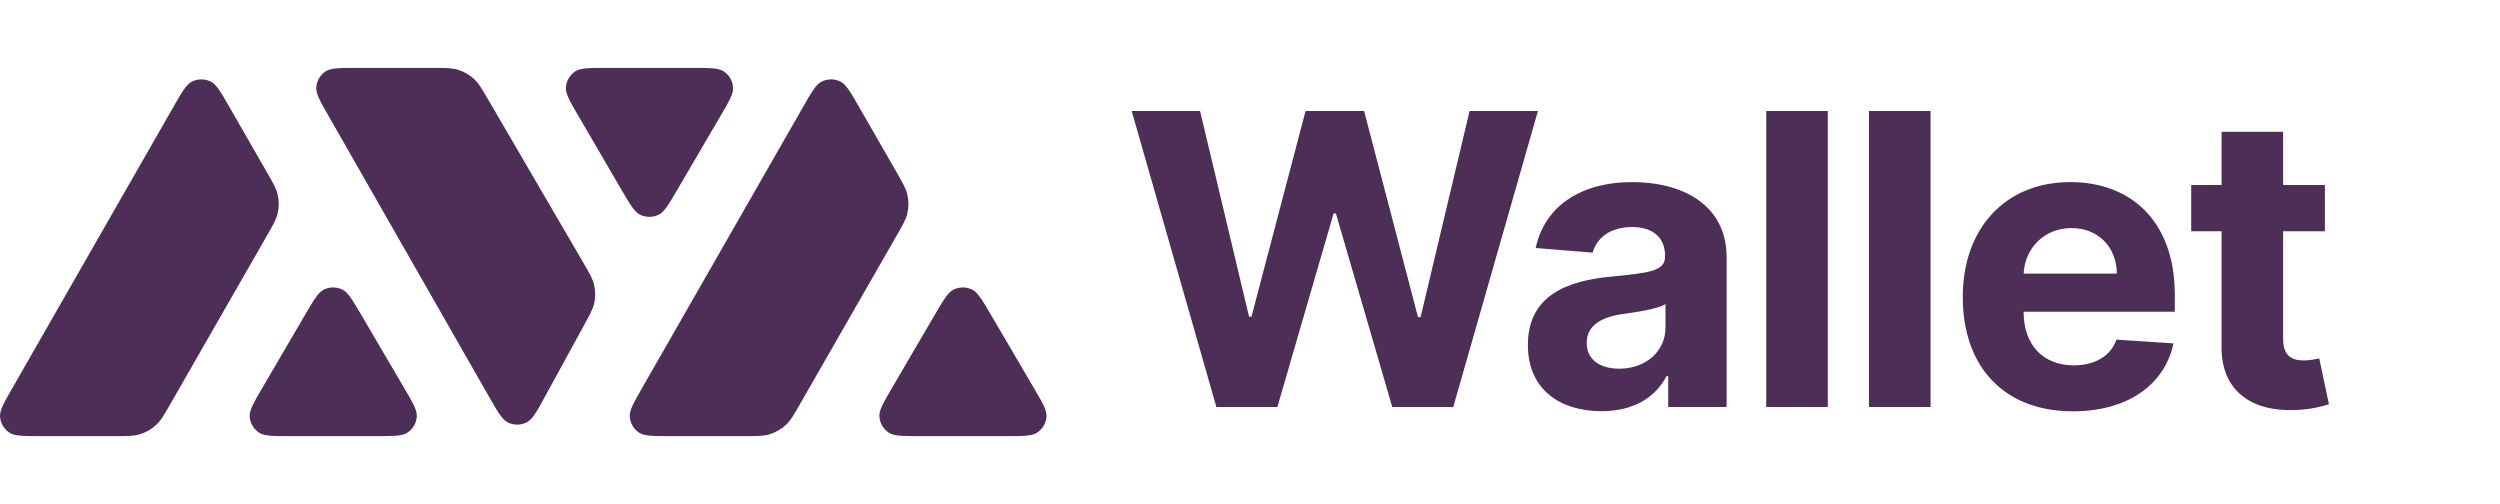
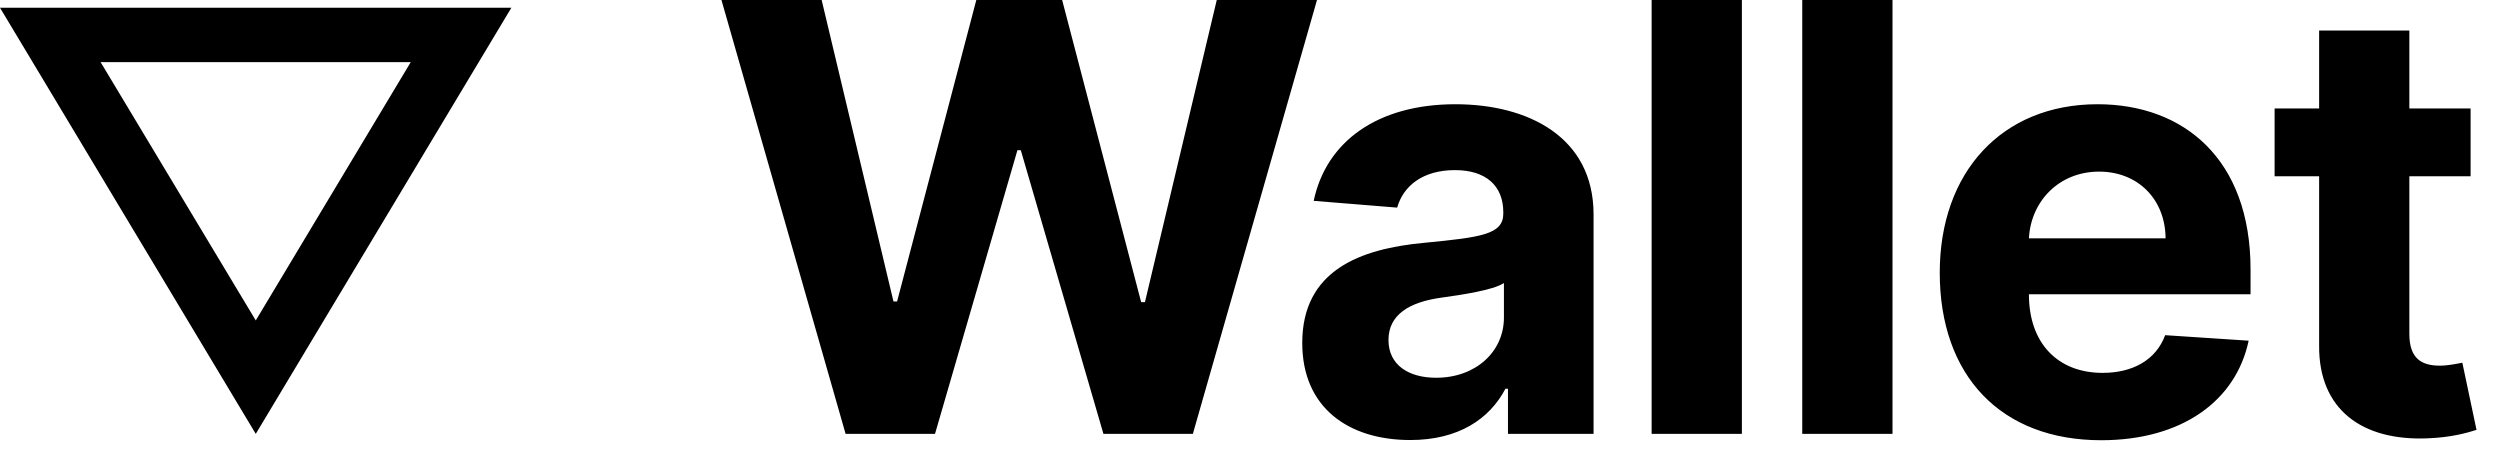
- <svg xmlns="http://www.w3.org/2000/svg" width="129" height="26" viewBox="0 0 129 26" fill="none">
-   <path d="M5.891 22.504H2.108C1.211 22.504 0.762 22.504 0.494 22.331C0.204 22.143 0.02 21.829 0.001 21.486C-0.017 21.168 0.205 20.78 0.65 20.004L8.933 5.542C9.383 4.755 9.609 4.362 9.896 4.215C10.205 4.057 10.573 4.057 10.883 4.214C11.17 4.36 11.396 4.754 11.848 5.54L13.758 8.864C14.087 9.436 14.251 9.722 14.323 10.024C14.402 10.352 14.402 10.694 14.324 11.023C14.252 11.325 14.088 11.611 13.76 12.183L8.807 20.818C8.474 21.399 8.307 21.689 8.079 21.906C7.831 22.142 7.53 22.317 7.2 22.414C6.898 22.504 6.562 22.504 5.891 22.504Z" fill="#4C2E56" />
-   <path d="M19.387 22.504H15.001C14.096 22.504 13.643 22.504 13.374 22.329C13.083 22.14 12.9 21.824 12.883 21.479C12.867 21.159 13.095 20.77 13.55 19.991L15.74 16.247C16.19 15.478 16.415 15.094 16.699 14.95C17.007 14.794 17.371 14.794 17.679 14.949C17.964 15.092 18.189 15.477 18.64 16.245L20.837 19.989C21.294 20.768 21.523 21.158 21.507 21.477C21.49 21.823 21.308 22.14 21.016 22.329C20.747 22.504 20.294 22.504 19.387 22.504Z" fill="#4C2E56" />
-   <path d="M38.384 22.504H34.601C33.704 22.504 33.255 22.504 32.986 22.331C32.696 22.143 32.513 21.829 32.494 21.486C32.476 21.168 32.698 20.78 33.142 20.004L41.425 5.542C41.876 4.755 42.101 4.362 42.388 4.215C42.698 4.057 43.066 4.057 43.376 4.214C43.663 4.36 43.889 4.754 44.34 5.54L46.251 8.864C46.58 9.436 46.744 9.722 46.816 10.024C46.895 10.352 46.895 10.694 46.817 11.023C46.745 11.325 46.581 11.611 46.252 12.183L41.299 20.818C40.966 21.399 40.8 21.689 40.572 21.906C40.323 22.142 40.022 22.317 39.693 22.414C39.391 22.504 39.055 22.504 38.384 22.504Z" fill="#4C2E56" />
-   <path d="M51.88 22.504H47.494C46.589 22.504 46.136 22.504 45.867 22.329C45.576 22.14 45.393 21.824 45.376 21.479C45.36 21.159 45.588 20.77 46.043 19.991L48.233 16.247C48.682 15.478 48.907 15.094 49.192 14.95C49.5 14.794 49.864 14.794 50.172 14.949C50.456 15.092 50.682 15.477 51.133 16.245L53.329 19.989C53.787 20.768 54.015 21.158 54 21.477C53.983 21.823 53.8 22.14 53.509 22.329C53.239 22.504 52.786 22.504 51.88 22.504Z" fill="#4C2E56" />
-   <path d="M22.305 3.504H18.424C17.527 3.504 17.079 3.504 16.811 3.677C16.521 3.864 16.338 4.177 16.318 4.521C16.3 4.839 16.521 5.227 16.965 6.002L25.216 20.44C25.676 21.245 25.907 21.648 26.197 21.794C26.511 21.953 26.883 21.949 27.194 21.785C27.482 21.633 27.704 21.227 28.149 20.413L30.126 16.802C30.438 16.232 30.594 15.947 30.66 15.649C30.732 15.323 30.728 14.986 30.647 14.662C30.572 14.365 30.409 14.085 30.081 13.523L25.208 5.168C24.874 4.594 24.706 4.308 24.479 4.093C24.231 3.86 23.931 3.688 23.604 3.592C23.304 3.504 22.971 3.504 22.305 3.504Z" fill="#4C2E56" />
-   <path d="M35.709 3.504H31.316C30.412 3.504 29.96 3.504 29.691 3.678C29.4 3.867 29.217 4.183 29.2 4.528C29.183 4.847 29.41 5.237 29.865 6.015L32.057 9.772C32.507 10.543 32.732 10.928 33.017 11.073C33.325 11.229 33.689 11.229 33.998 11.073C34.283 10.93 34.508 10.544 34.959 9.774L37.159 6.017C37.615 5.238 37.843 4.849 37.827 4.529C37.81 4.183 37.628 3.867 37.337 3.678C37.067 3.504 36.614 3.504 35.709 3.504Z" fill="#4C2E56" />
-   <path d="M62.765 21H65.912L68.813 11.015H68.933L71.841 21H74.988L79.358 5.727H75.831L73.303 16.361H73.168L70.387 5.727H67.367L64.577 16.339H64.451L61.923 5.727H58.395L62.765 21ZM82.642 21.216C84.335 21.216 85.431 20.478 85.991 19.412H86.08V21H89.093V13.274C89.093 10.545 86.781 9.396 84.231 9.396C81.487 9.396 79.682 10.709 79.242 12.797L82.18 13.036C82.396 12.275 83.075 11.716 84.216 11.716C85.297 11.716 85.916 12.26 85.916 13.2V13.244C85.916 13.983 85.133 14.079 83.142 14.273C80.875 14.482 78.839 15.243 78.839 17.801C78.839 20.068 80.457 21.216 82.642 21.216ZM83.552 19.024C82.575 19.024 81.874 18.569 81.874 17.696C81.874 16.802 82.613 16.361 83.731 16.205C84.425 16.108 85.558 15.944 85.939 15.69V16.906C85.939 18.107 84.947 19.024 83.552 19.024ZM94.315 5.727H91.138V21H94.315V5.727ZM99.616 5.727H96.439V21H99.616V5.727ZM106.961 21.224C109.795 21.224 111.704 19.844 112.152 17.719L109.213 17.525C108.893 18.397 108.072 18.852 107.013 18.852C105.425 18.852 104.418 17.801 104.418 16.093V16.086H112.219V15.213C112.219 11.32 109.862 9.396 106.834 9.396C103.464 9.396 101.279 11.79 101.279 15.325C101.279 18.957 103.434 21.224 106.961 21.224ZM104.418 14.117C104.485 12.812 105.477 11.768 106.887 11.768C108.266 11.768 109.221 12.752 109.228 14.117H104.418ZM119.965 9.545H117.809V6.801H114.633V9.545H113.066V11.932H114.633V17.898C114.618 20.142 116.146 21.254 118.451 21.157C119.271 21.127 119.853 20.963 120.173 20.858L119.674 18.494C119.517 18.524 119.182 18.599 118.883 18.599C118.249 18.599 117.809 18.36 117.809 17.48V11.932H119.965V9.545Z" fill="#4C2E56" />
+ <svg xmlns="http://www.w3.org/2000/svg" width="88px" height="16px" viewBox="0 0 88 16" version="1.1">
+   <g id="Page-1" stroke="none" stroke-width="1" fill="none" fill-rule="evenodd">
+     <g id="wallet_logo_dark" transform="translate(0, 0)" fill="#000000" fill-rule="nonzero">
+       <g transform="translate(25.3952, 0)" id="Shape">
+         <path d="M4.37,15.273 L7.517,15.273 L10.418,5.287 L10.537,5.287 L13.446,15.273 L16.593,15.273 L20.963,0 L17.435,0 L14.907,10.634 L14.773,10.634 L11.992,0 L8.971,0 L6.182,10.612 L6.055,10.612 L3.527,0 L0,0 L4.37,15.273 Z M24.247,15.489 C25.94,15.489 27.036,14.751 27.596,13.684 L27.685,13.684 L27.685,15.273 L30.698,15.273 L30.698,7.547 C30.698,4.817 28.386,3.669 25.836,3.669 C23.091,3.669 21.287,4.982 20.847,7.07 L23.785,7.308 C24.001,6.548 24.68,5.988 25.821,5.988 C26.902,5.988 27.521,6.533 27.521,7.472 L27.521,7.517 C27.521,8.255 26.738,8.352 24.747,8.546 C22.48,8.755 20.444,9.516 20.444,12.074 C20.444,14.341 22.062,15.489 24.247,15.489 Z M25.157,13.297 C24.18,13.297 23.479,12.842 23.479,11.969 C23.479,11.074 24.217,10.634 25.336,10.478 C26.029,10.381 27.163,10.217 27.543,9.963 L27.543,11.179 C27.543,12.379 26.552,13.297 25.157,13.297 Z M35.919,0 L32.742,0 L32.742,15.273 L35.919,15.273 L35.919,0 Z M41.221,0 L38.044,0 L38.044,15.273 L41.221,15.273 L41.221,0 Z M48.566,15.496 C51.4,15.496 53.309,14.117 53.757,11.992 L50.818,11.798 C50.498,12.67 49.677,13.125 48.618,13.125 C47.03,13.125 46.023,12.074 46.023,10.366 L46.023,10.358 L53.824,10.358 L53.824,9.486 C53.824,5.593 51.467,3.669 48.439,3.669 C45.069,3.669 42.884,6.063 42.884,9.598 C42.884,13.229 45.039,15.496 48.566,15.496 Z M46.023,8.39 C46.09,7.085 47.082,6.041 48.492,6.041 C49.871,6.041 50.826,7.025 50.833,8.39 L46.023,8.39 Z M61.57,3.818 L59.414,3.818 L59.414,1.074 L56.238,1.074 L56.238,3.818 L54.671,3.818 L54.671,6.205 L56.238,6.205 L56.238,12.17 C56.223,14.415 57.751,15.526 60.056,15.429 C60.876,15.4 61.458,15.235 61.778,15.131 L61.279,12.767 C61.122,12.797 60.787,12.871 60.488,12.871 C59.854,12.871 59.414,12.633 59.414,11.753 L59.414,6.205 L61.57,6.205 L61.57,3.818 Z" />
+       </g>
+       <g id="Vector" transform="translate(0, 0.27273)">
+         <path d="M0,0 L9.003,15 L18,0 L0,0 Z M3.541,1.914 L14.459,1.914 L9.003,11.007 L3.541,1.914 Z" id="Shape" />
+       </g>
+     </g>
+   </g>
</svg>
